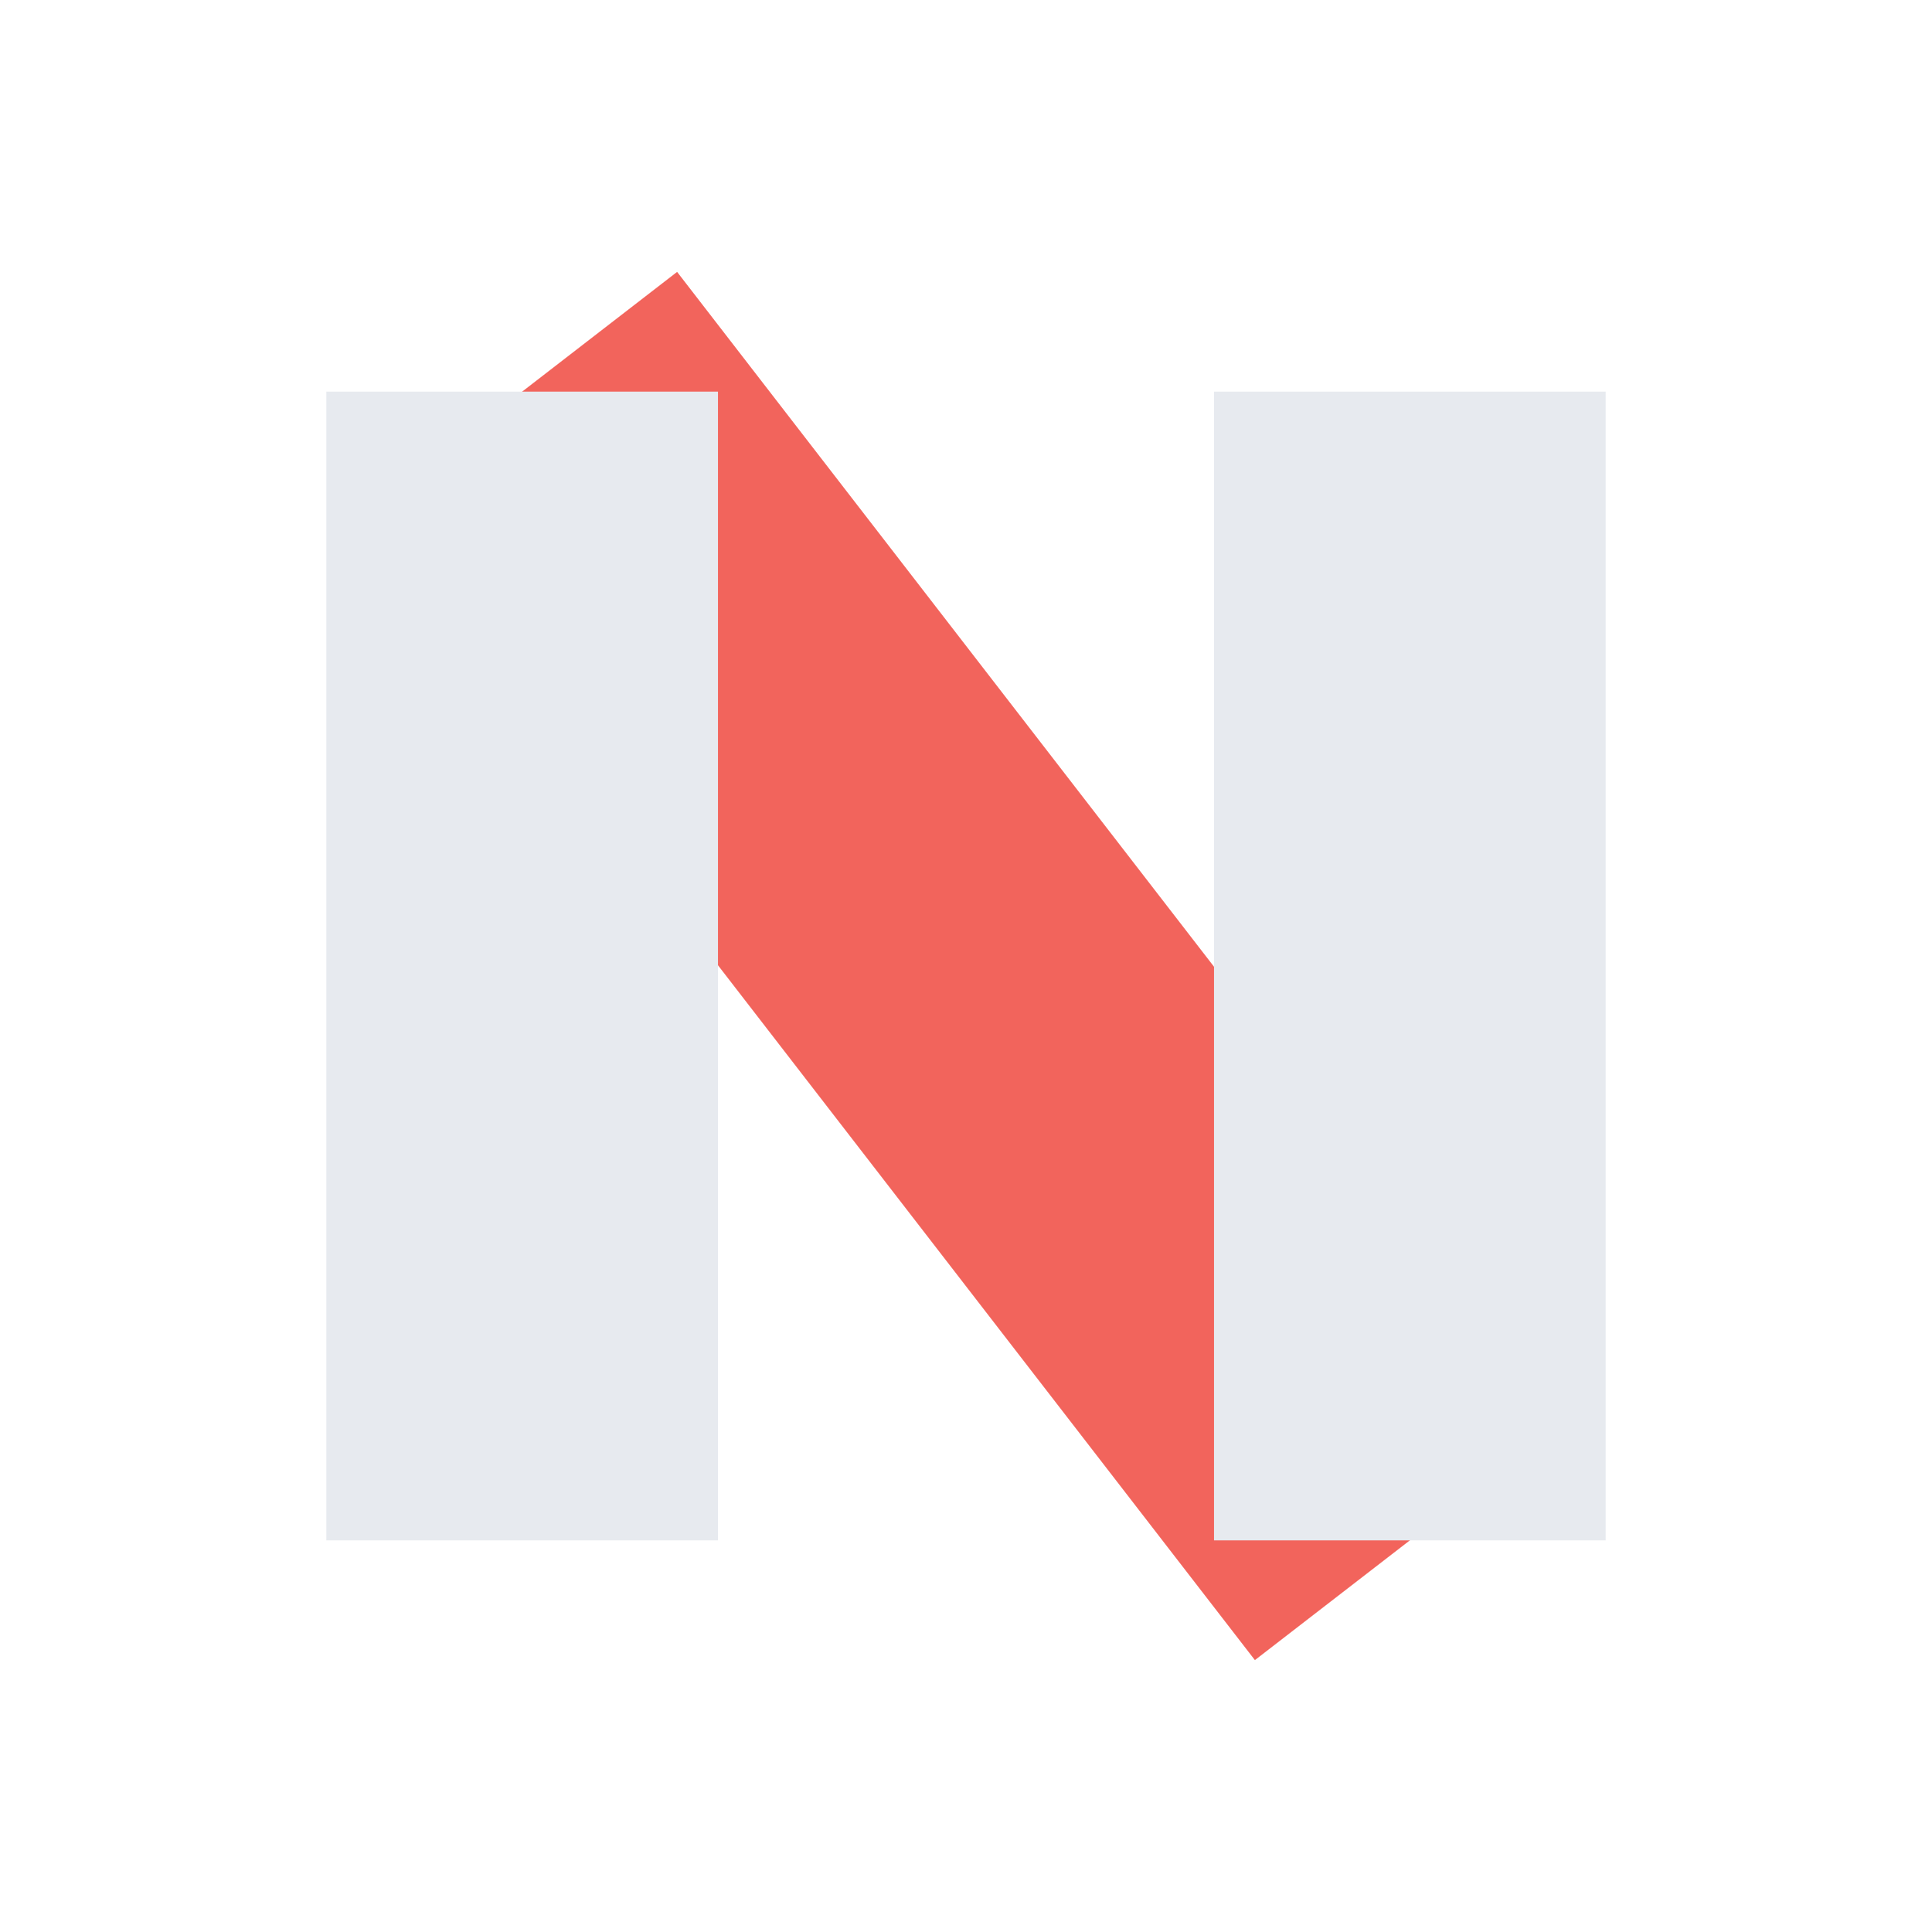
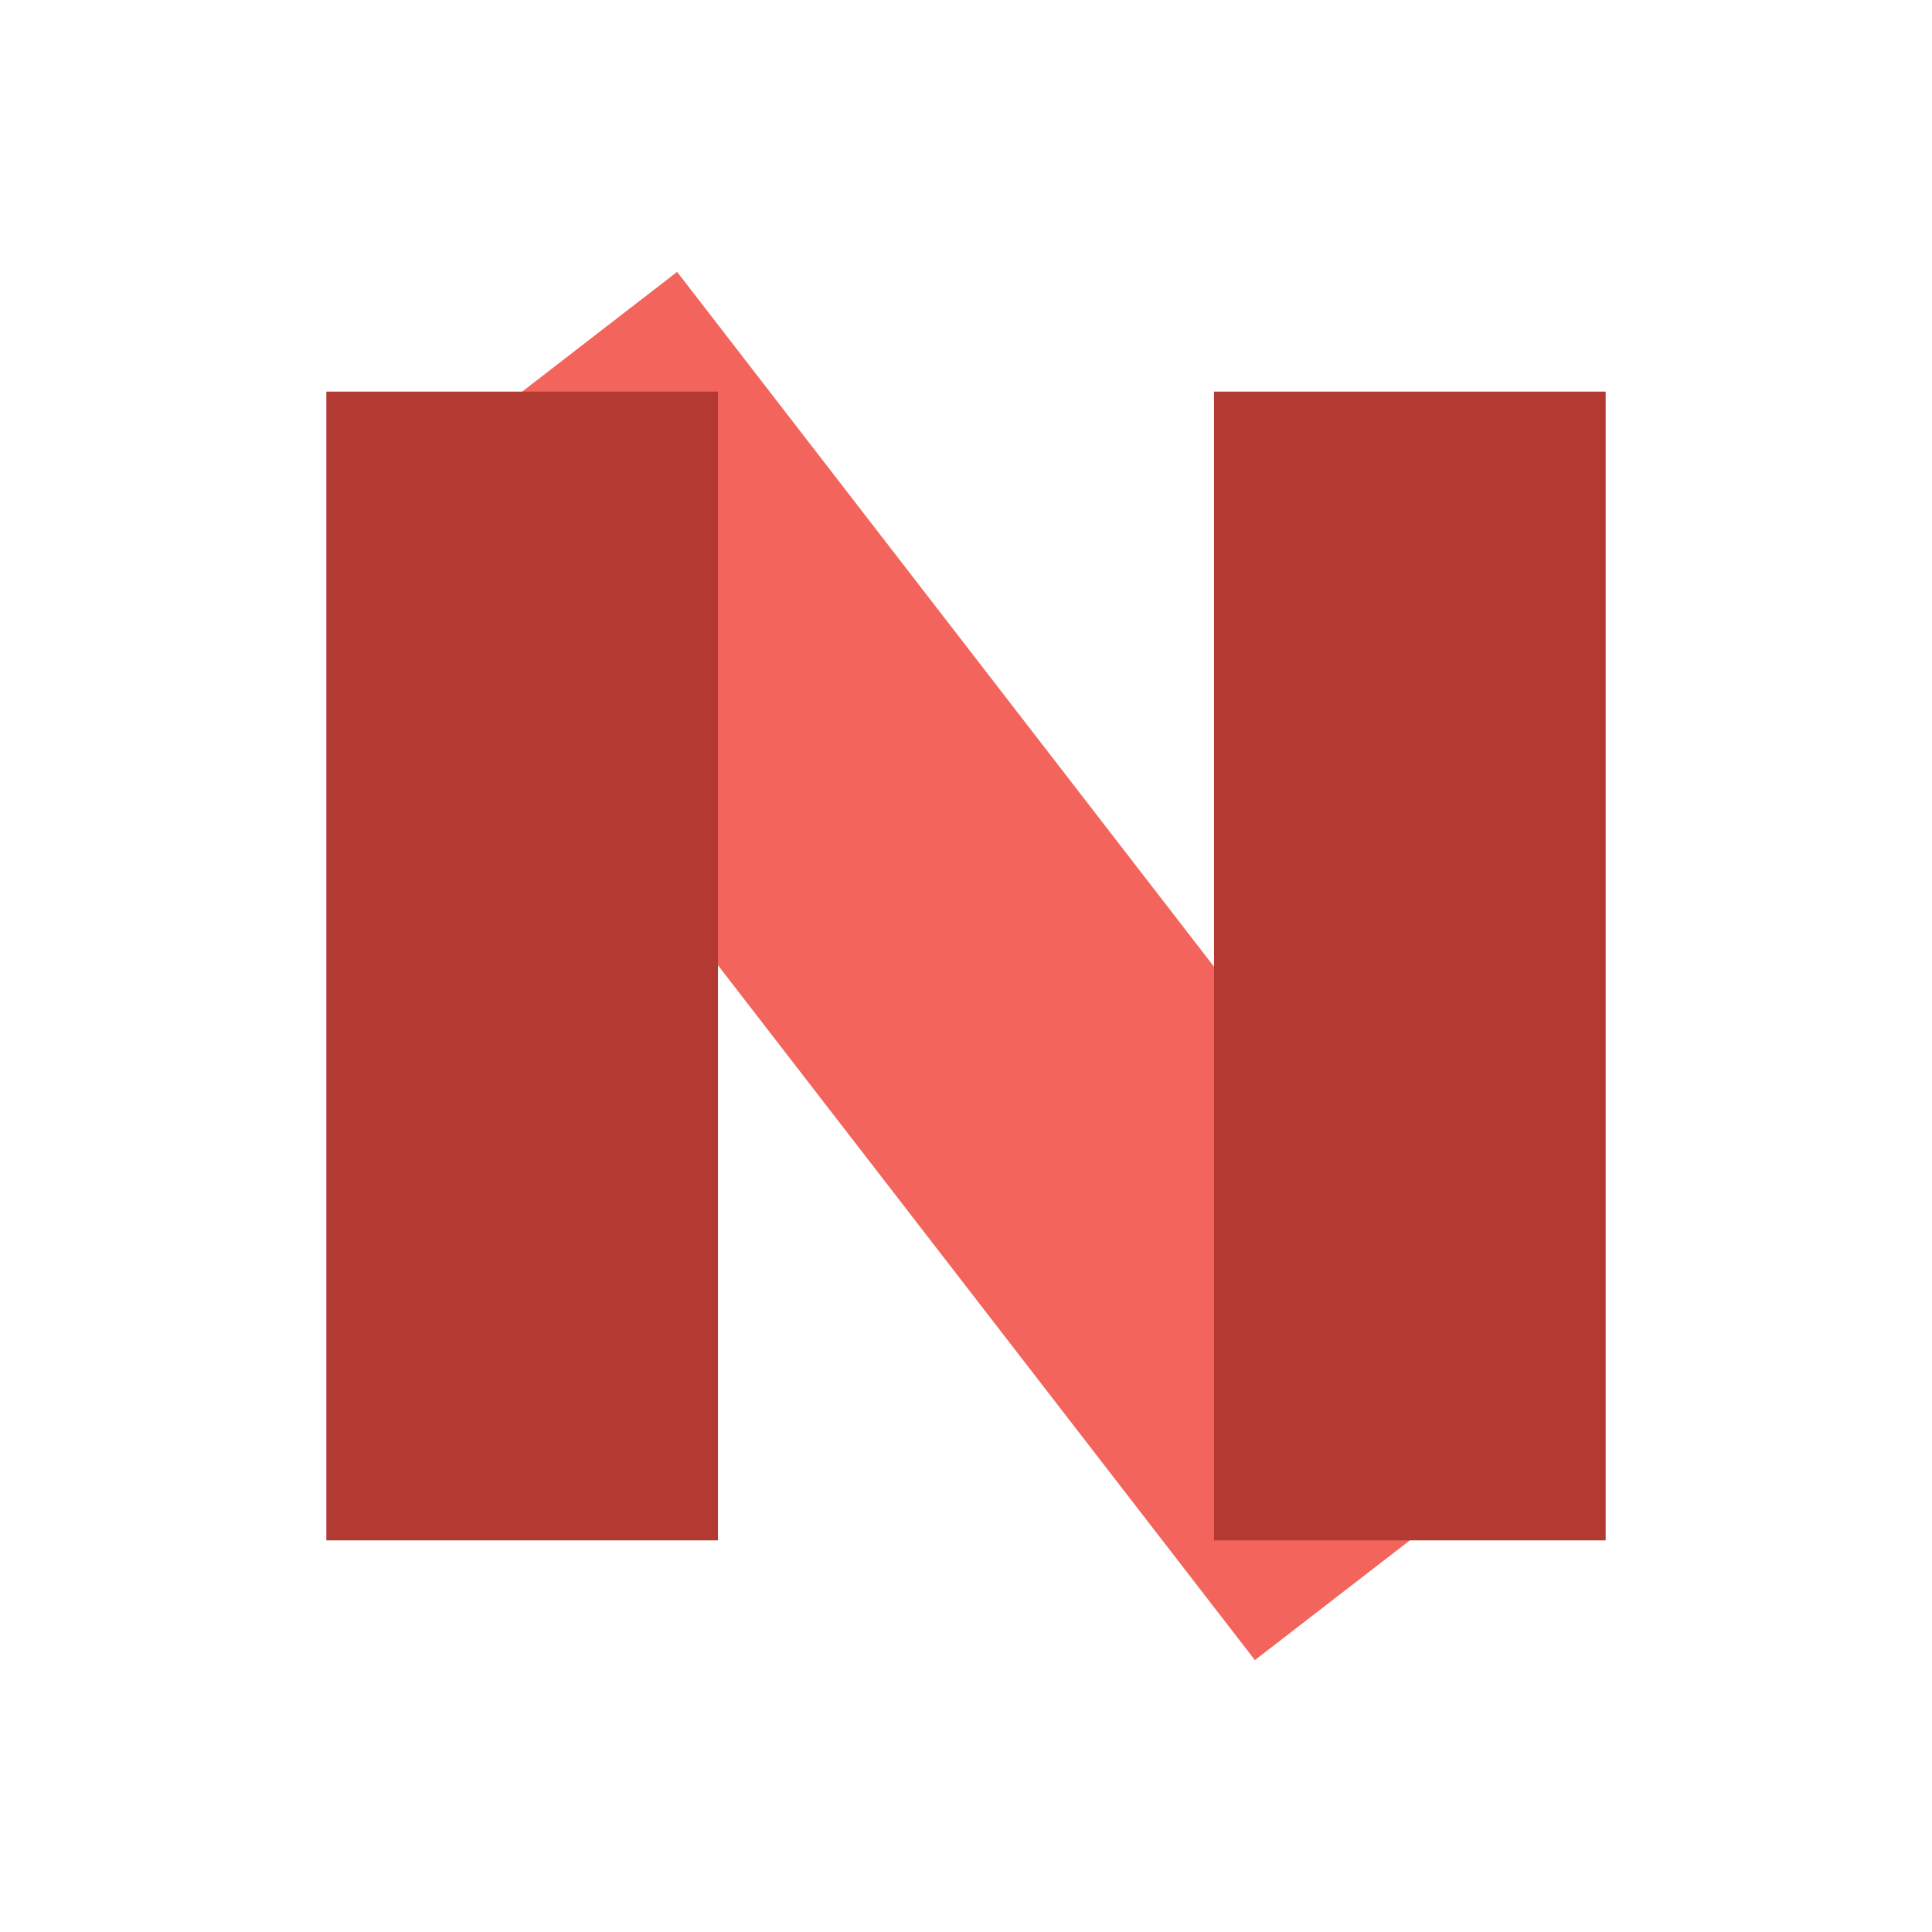
<svg xmlns="http://www.w3.org/2000/svg" viewBox="0 0 74 74" role="img" aria-label="Netropy">
  <g fill="none" stroke-width="15">
    <path d="M20 15 L54 59" stroke="#F2645C" />
-     <path d="M20 59 V15" stroke="#E7EAEF" />
-     <path d="M54 59 V15" stroke="#E7EAEF" />
+     <path d="M20 59 V15" stroke="#B23A33" />
+     <path d="M54 59 V15" stroke="#B23A33" />
  </g>
</svg>
